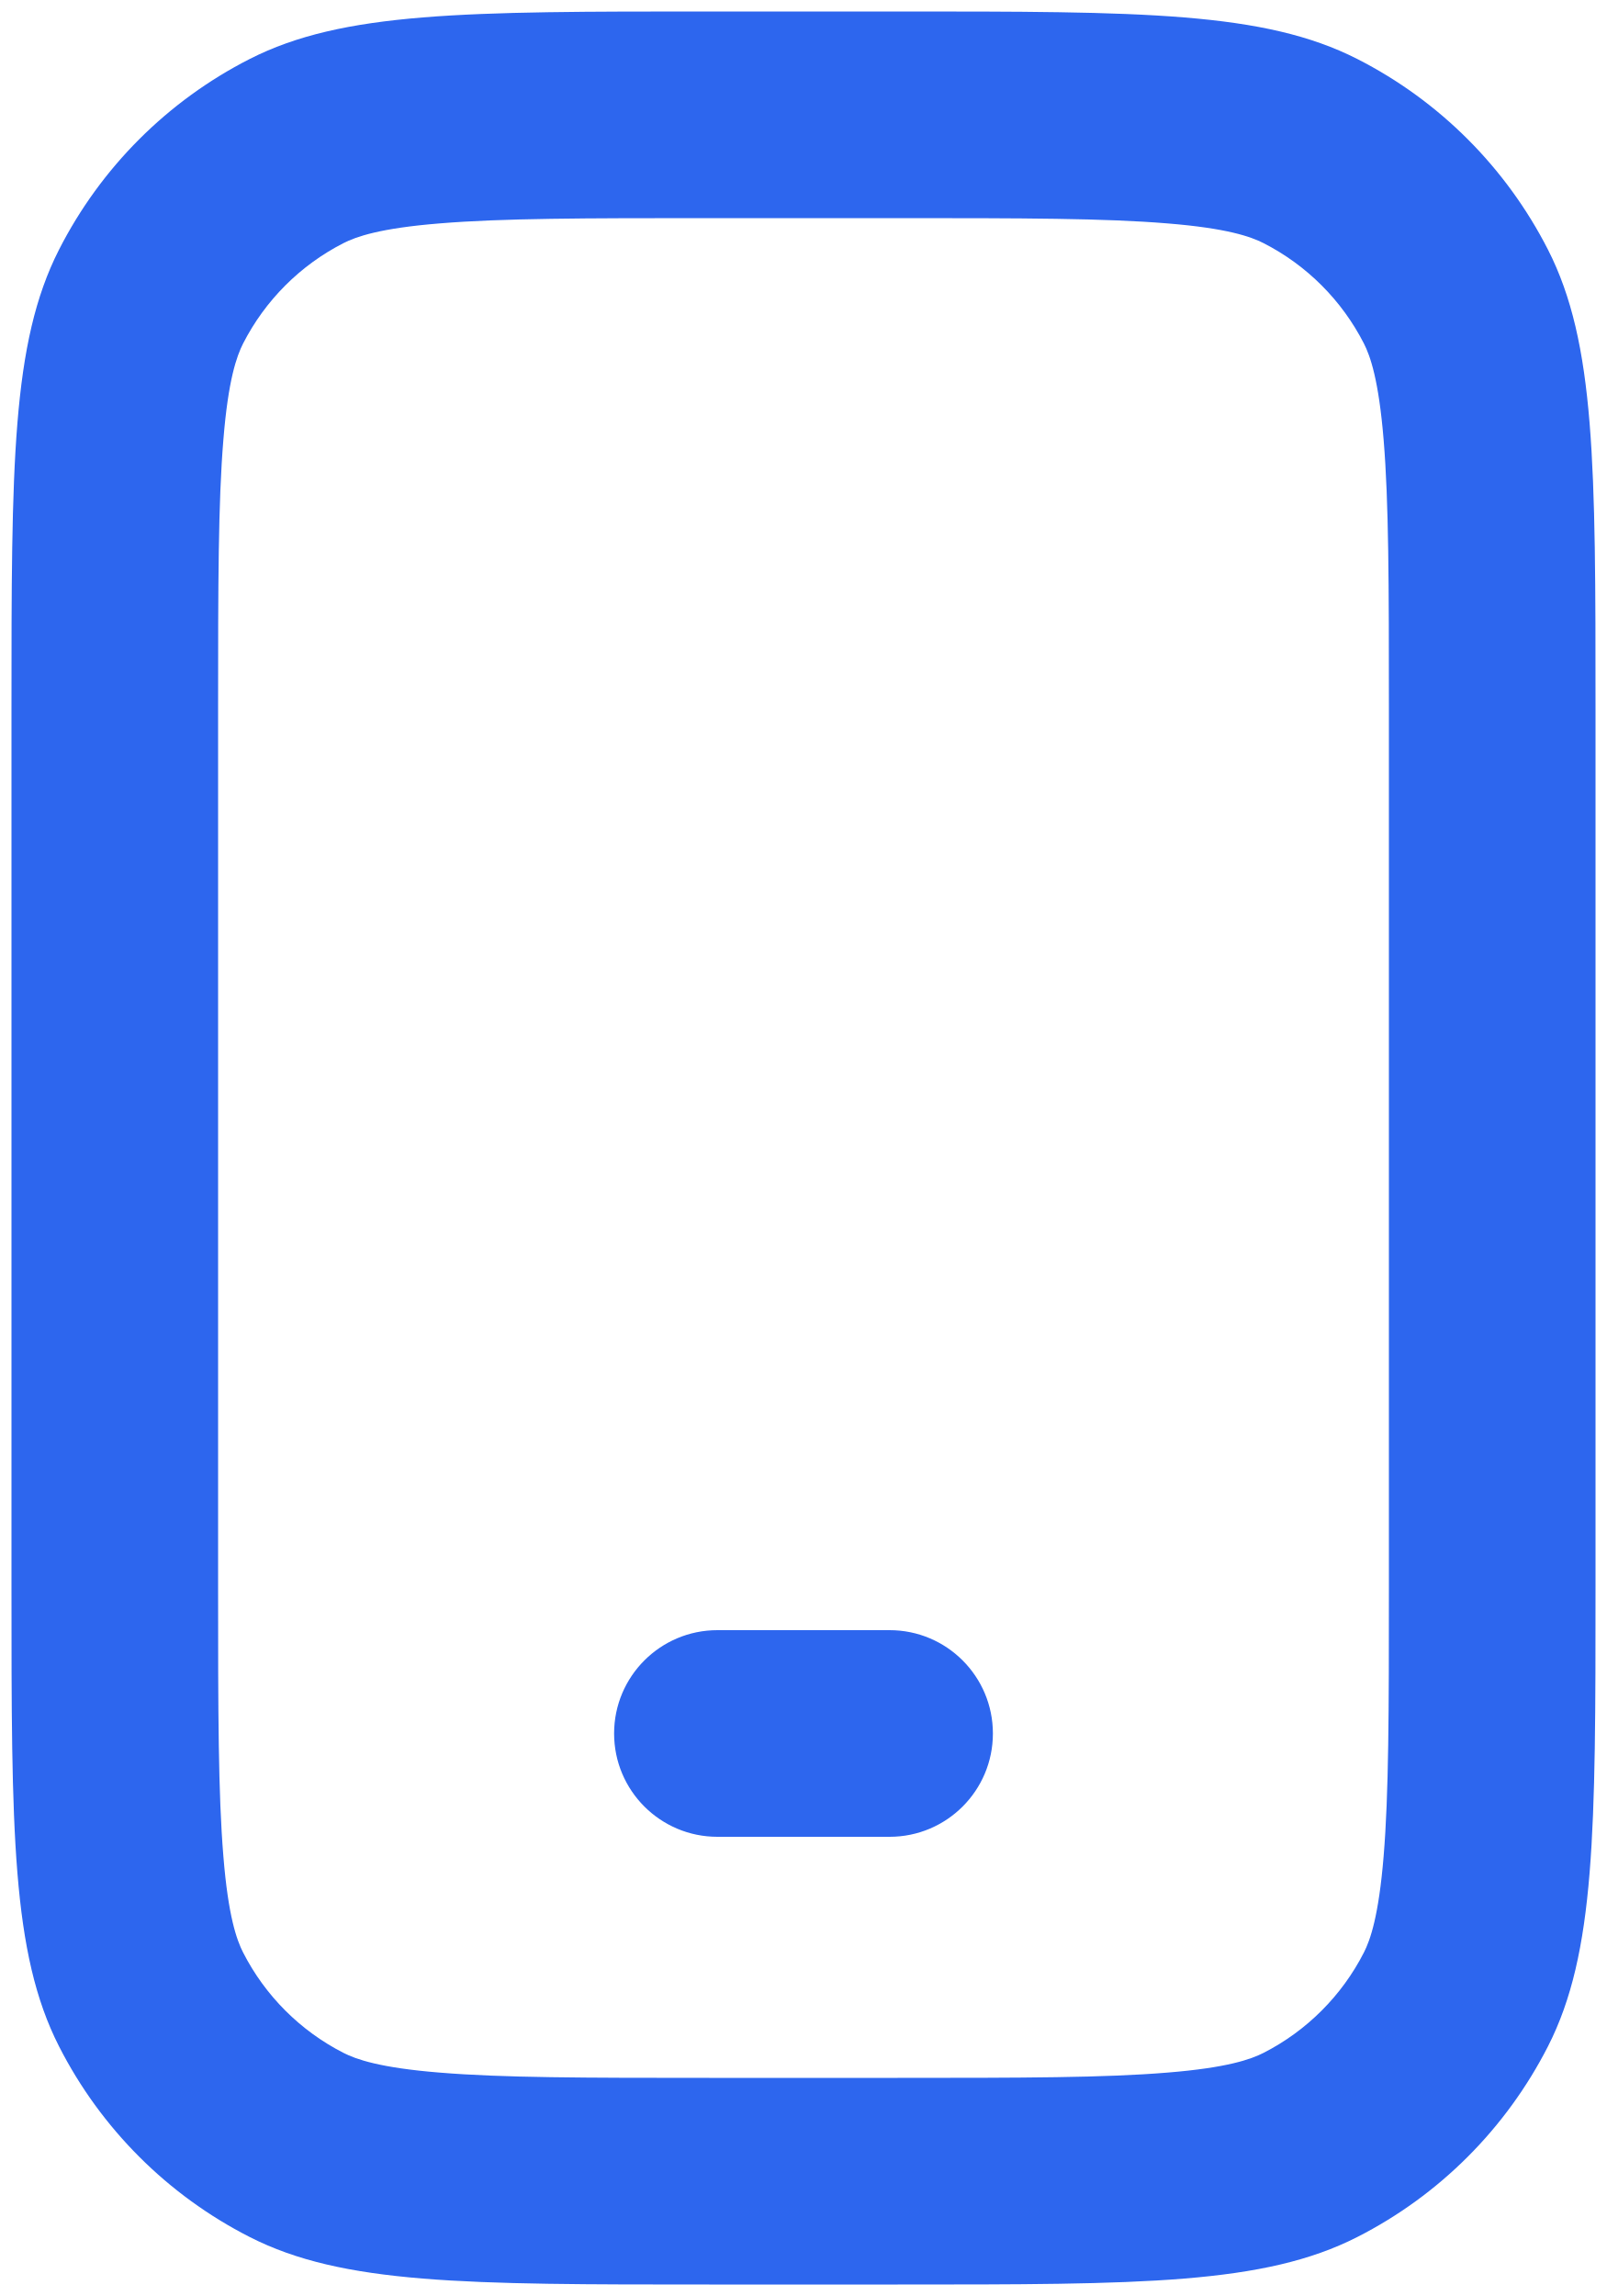
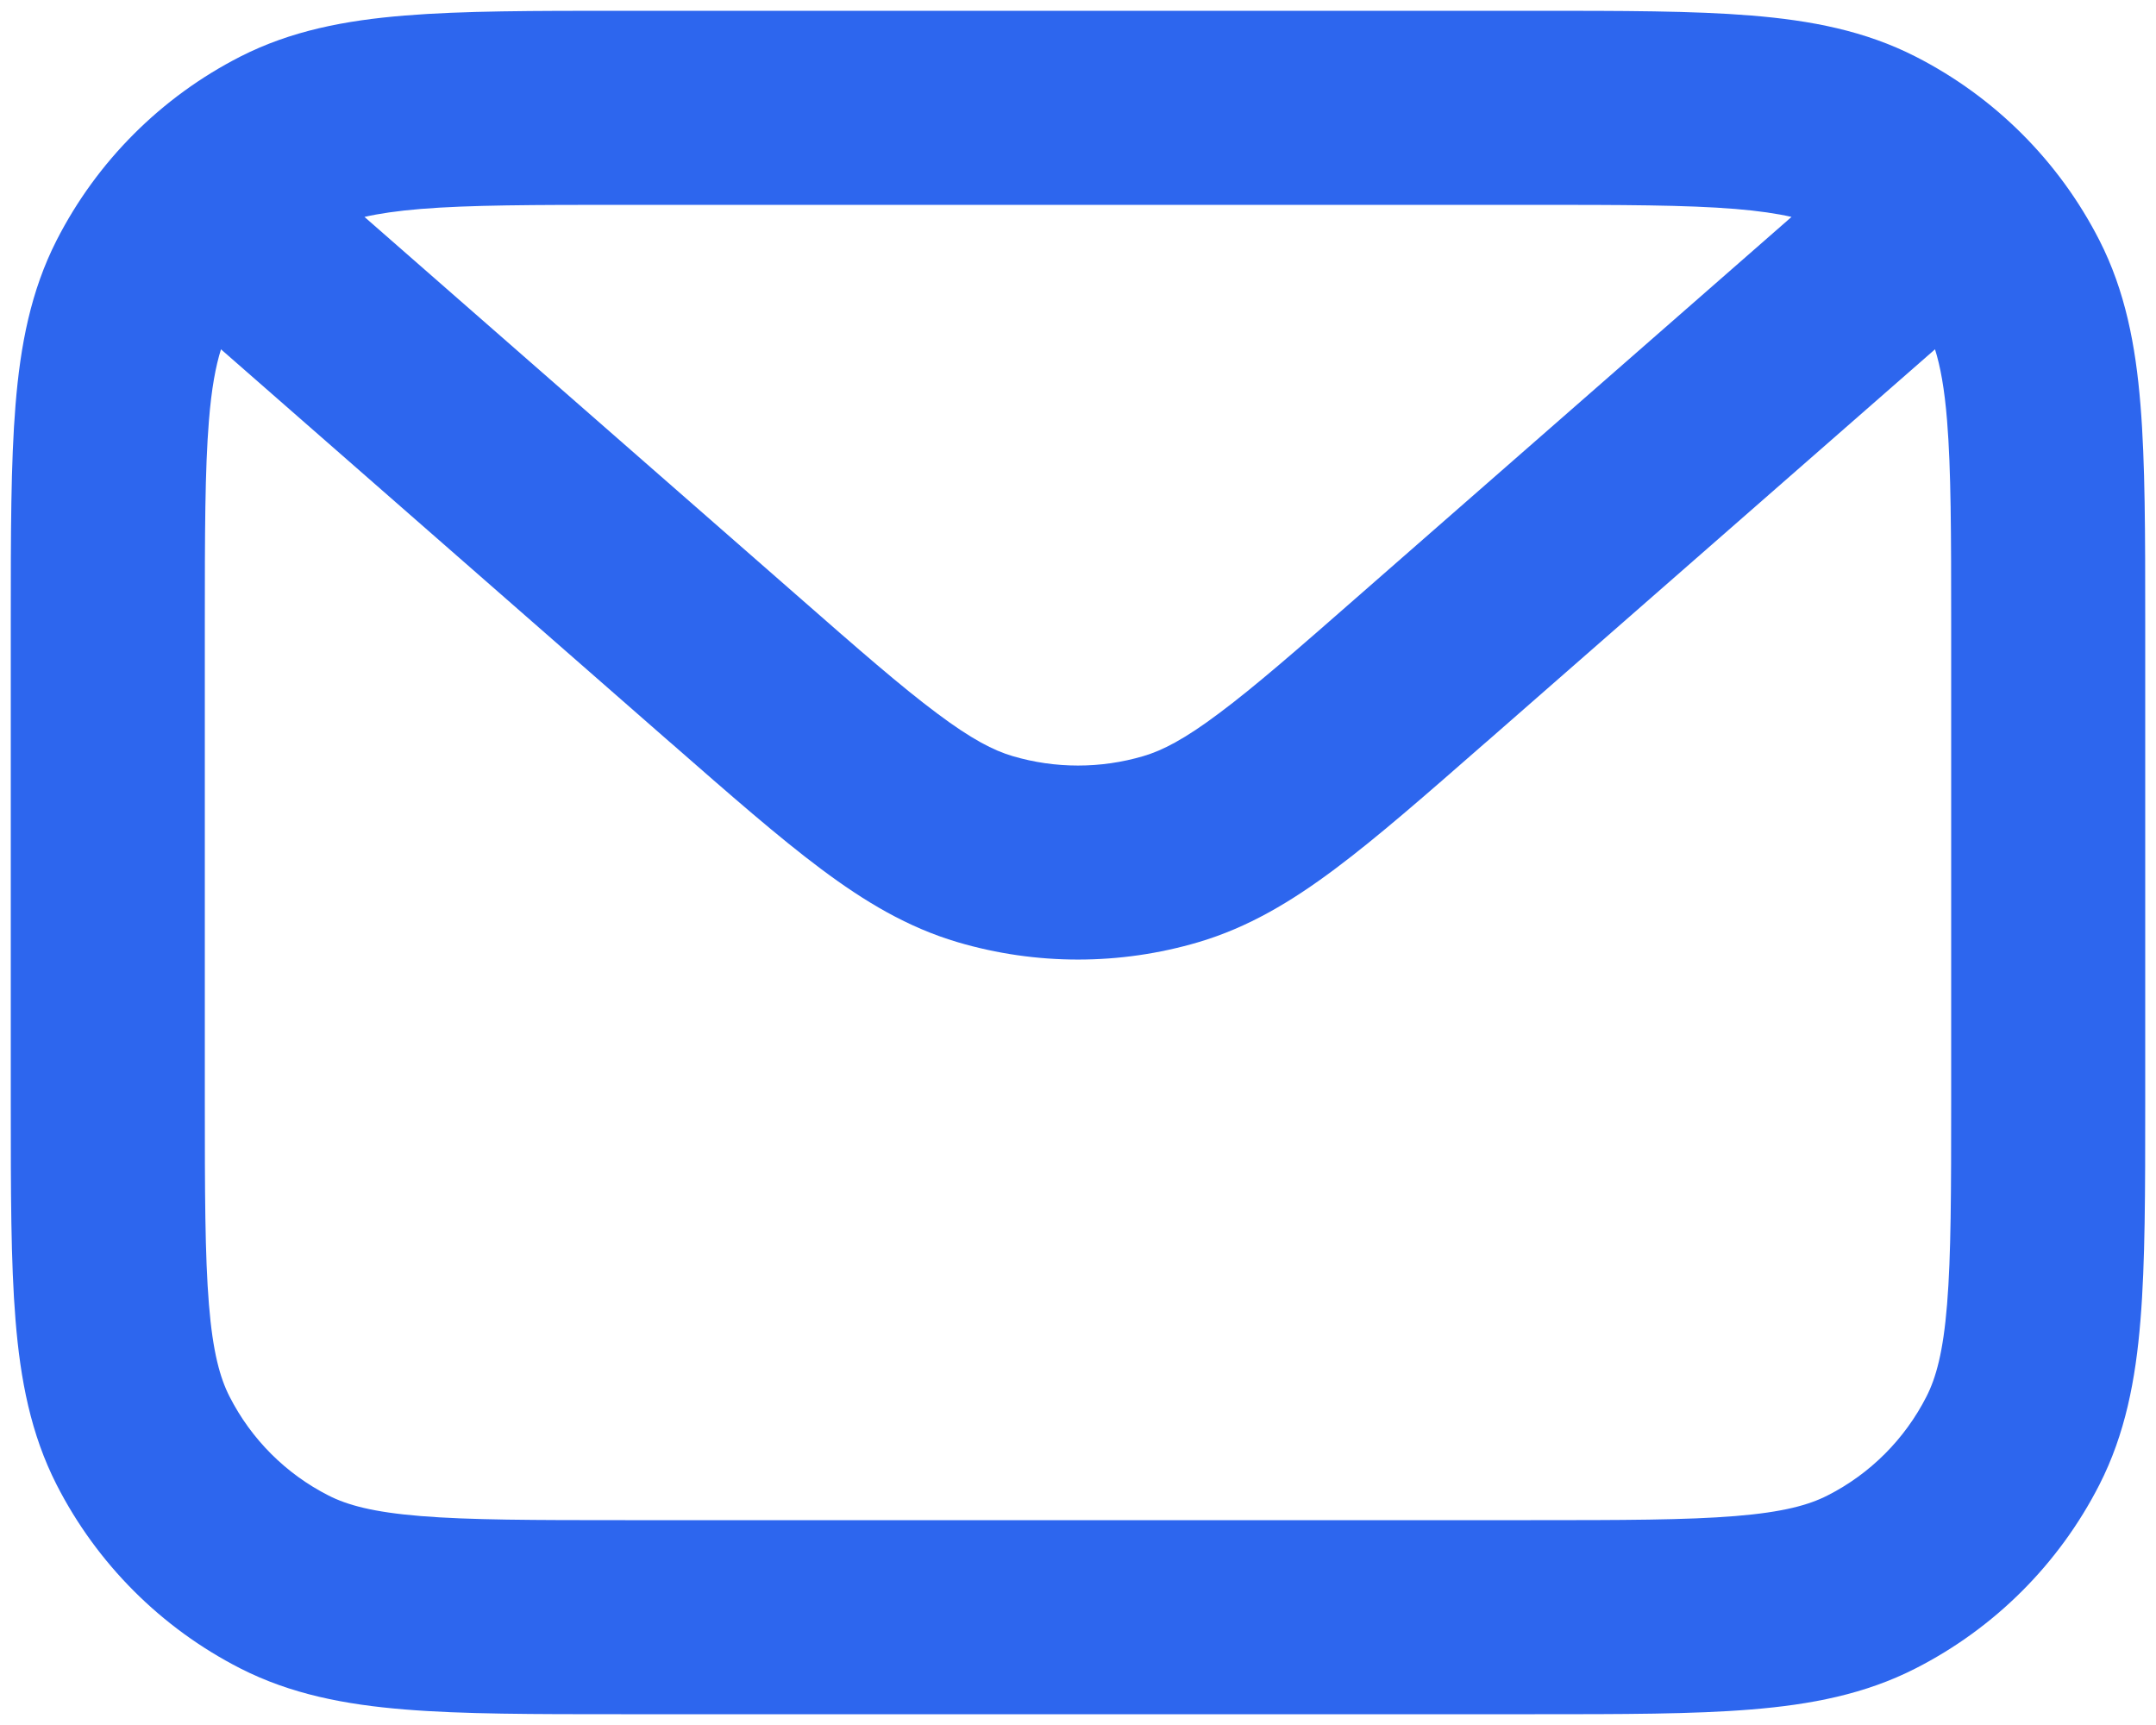
- <svg xmlns="http://www.w3.org/2000/svg" width="14" height="20" viewBox="0 0 14 20" fill="none">
-   <path fill-rule="evenodd" clip-rule="evenodd" d="M6.18 1.9H7.82C8.914 1.9 9.626 1.901 10.169 1.946C10.692 1.988 10.898 2.062 11.008 2.118C11.384 2.31 11.69 2.616 11.882 2.992C11.938 3.102 12.011 3.308 12.054 3.831C12.099 4.374 12.1 5.086 12.1 6.18V13.82C12.1 14.914 12.099 15.626 12.054 16.169C12.011 16.692 11.938 16.898 11.882 17.008C11.69 17.384 11.384 17.69 11.008 17.882C10.898 17.938 10.692 18.012 10.169 18.054C9.626 18.099 8.914 18.1 7.82 18.1H6.18C5.086 18.1 4.374 18.099 3.831 18.054C3.308 18.012 3.102 17.938 2.992 17.882C2.616 17.69 2.31 17.384 2.118 17.008C2.062 16.898 1.988 16.692 1.946 16.169C1.901 15.626 1.9 14.914 1.9 13.82V6.18C1.9 5.086 1.901 4.374 1.946 3.831C1.988 3.308 2.062 3.102 2.118 2.992C2.31 2.616 2.616 2.31 2.992 2.118C3.102 2.062 3.308 1.988 3.831 1.946C4.374 1.901 5.086 1.9 6.18 1.9ZM0.1 6.18C0.1 4.052 0.1 2.988 0.514 2.175C0.878 1.46 1.46 0.878 2.175 0.514C2.988 0.1 4.052 0.1 6.18 0.1H7.82C9.948 0.1 11.012 0.1 11.825 0.514C12.54 0.878 13.121 1.46 13.486 2.175C13.9 2.988 13.9 4.052 13.9 6.18V13.82C13.9 15.948 13.9 17.012 13.486 17.825C13.121 18.54 12.54 19.122 11.825 19.486C11.012 19.9 9.948 19.9 7.82 19.9H6.18C4.052 19.9 2.988 19.9 2.175 19.486C1.46 19.122 0.878 18.54 0.514 17.825C0.1 17.012 0.1 15.948 0.1 13.82V6.18ZM6.25 14.2C5.753 14.2 5.35 14.603 5.35 15.1C5.35 15.597 5.753 16 6.25 16H7.75C8.247 16 8.65 15.597 8.65 15.1C8.65 14.603 8.247 14.2 7.75 14.2H6.25Z" fill="#2D66EE" />
+ <svg xmlns="http://www.w3.org/2000/svg" width="20" height="16" viewBox="0 0 20 16" fill="none">
+   <path fill-rule="evenodd" clip-rule="evenodd" d="M5.8 0.1H5.762H5.762C4.954 0.1 4.293 0.1 3.756 0.144C3.2 0.189 2.698 0.286 2.229 0.525C1.496 0.899 0.899 1.496 0.525 2.229C0.286 2.698 0.189 3.2 0.144 3.756C0.1 4.293 0.1 4.954 0.1 5.762V5.762V5.8V10.2V10.238V10.238C0.1 11.046 0.1 11.707 0.144 12.244C0.189 12.8 0.286 13.302 0.525 13.771C0.899 14.504 1.496 15.101 2.229 15.475C2.698 15.714 3.2 15.811 3.756 15.856C4.293 15.9 4.954 15.9 5.762 15.9H5.8H14.2H14.238C15.046 15.9 15.707 15.9 16.244 15.856C16.8 15.811 17.302 15.714 17.77 15.475C18.504 15.101 19.101 14.504 19.475 13.771C19.714 13.302 19.811 12.8 19.856 12.244C19.9 11.707 19.9 11.046 19.9 10.238V10.2V5.8V5.762C19.9 4.954 19.9 4.293 19.856 3.756C19.811 3.2 19.714 2.698 19.475 2.229C19.101 1.496 18.504 0.899 17.77 0.525C17.302 0.286 16.8 0.189 16.244 0.144C15.707 0.1 15.046 0.1 14.238 0.1H14.238H14.2H5.8ZM3.381 2.012C3.516 1.981 3.685 1.956 3.903 1.938C4.358 1.901 4.945 1.9 5.8 1.9H14.2C15.055 1.9 15.642 1.901 16.097 1.938C16.315 1.956 16.484 1.981 16.619 2.012L12.61 5.52C12.033 6.026 11.637 6.371 11.307 6.617C10.987 6.857 10.783 6.961 10.607 7.013C10.211 7.13 9.789 7.13 9.393 7.013C9.217 6.961 9.013 6.857 8.693 6.617C8.363 6.371 7.967 6.026 7.39 5.52L3.381 2.012ZM2.05 3.24C2.001 3.396 1.962 3.602 1.938 3.903C1.901 4.358 1.9 4.945 1.9 5.8V10.2C1.9 11.055 1.901 11.642 1.938 12.097C1.974 12.542 2.041 12.78 2.129 12.953C2.33 13.348 2.651 13.67 3.047 13.871C3.219 13.959 3.458 14.026 3.903 14.062C4.358 14.099 4.945 14.1 5.8 14.1H14.2C15.055 14.1 15.642 14.099 16.097 14.062C16.542 14.026 16.78 13.959 16.953 13.871C17.349 13.67 17.67 13.348 17.871 12.953C17.959 12.78 18.026 12.542 18.062 12.097C18.099 11.642 18.1 11.055 18.1 10.2V5.8C18.1 4.945 18.099 4.358 18.062 3.903C18.038 3.602 17.999 3.396 17.95 3.24L13.796 6.875L13.769 6.898C13.224 7.375 12.777 7.766 12.385 8.059C11.979 8.363 11.58 8.602 11.117 8.739C10.388 8.954 9.612 8.954 8.883 8.739C8.42 8.602 8.021 8.363 7.615 8.059C7.223 7.766 6.776 7.375 6.231 6.898L6.204 6.875L2.05 3.24Z" fill="#2D66EE" />
</svg>
